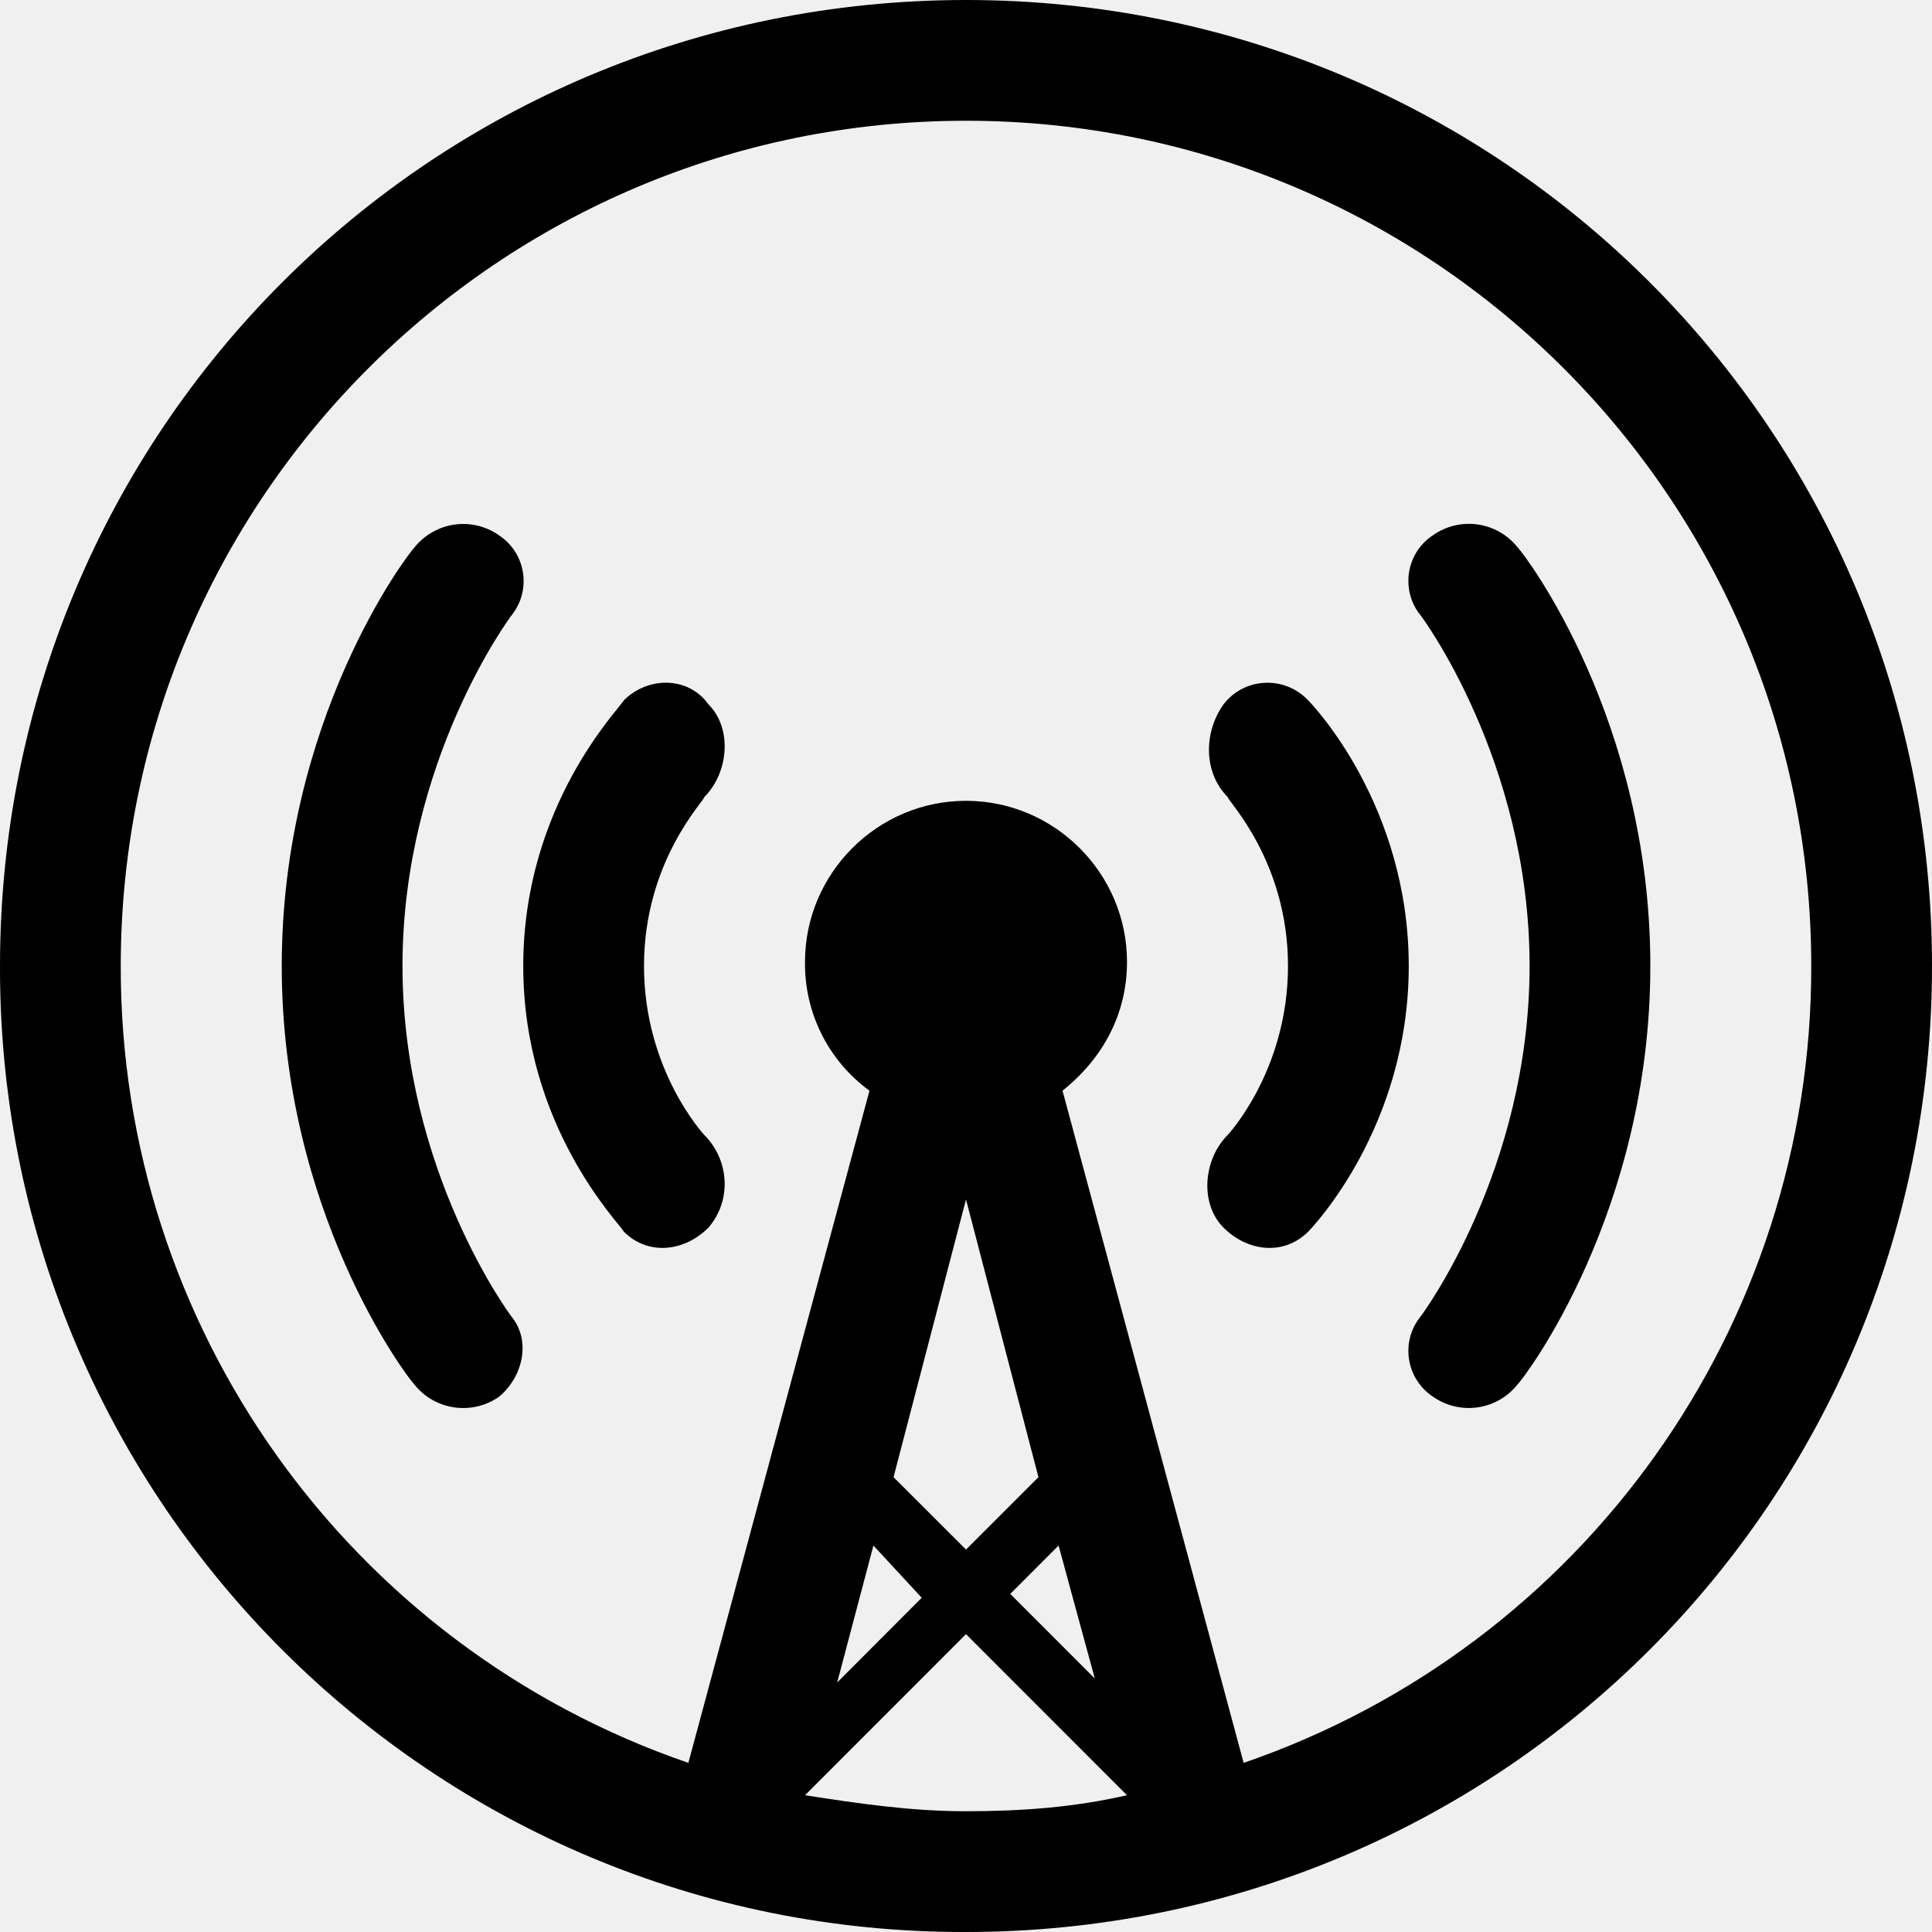
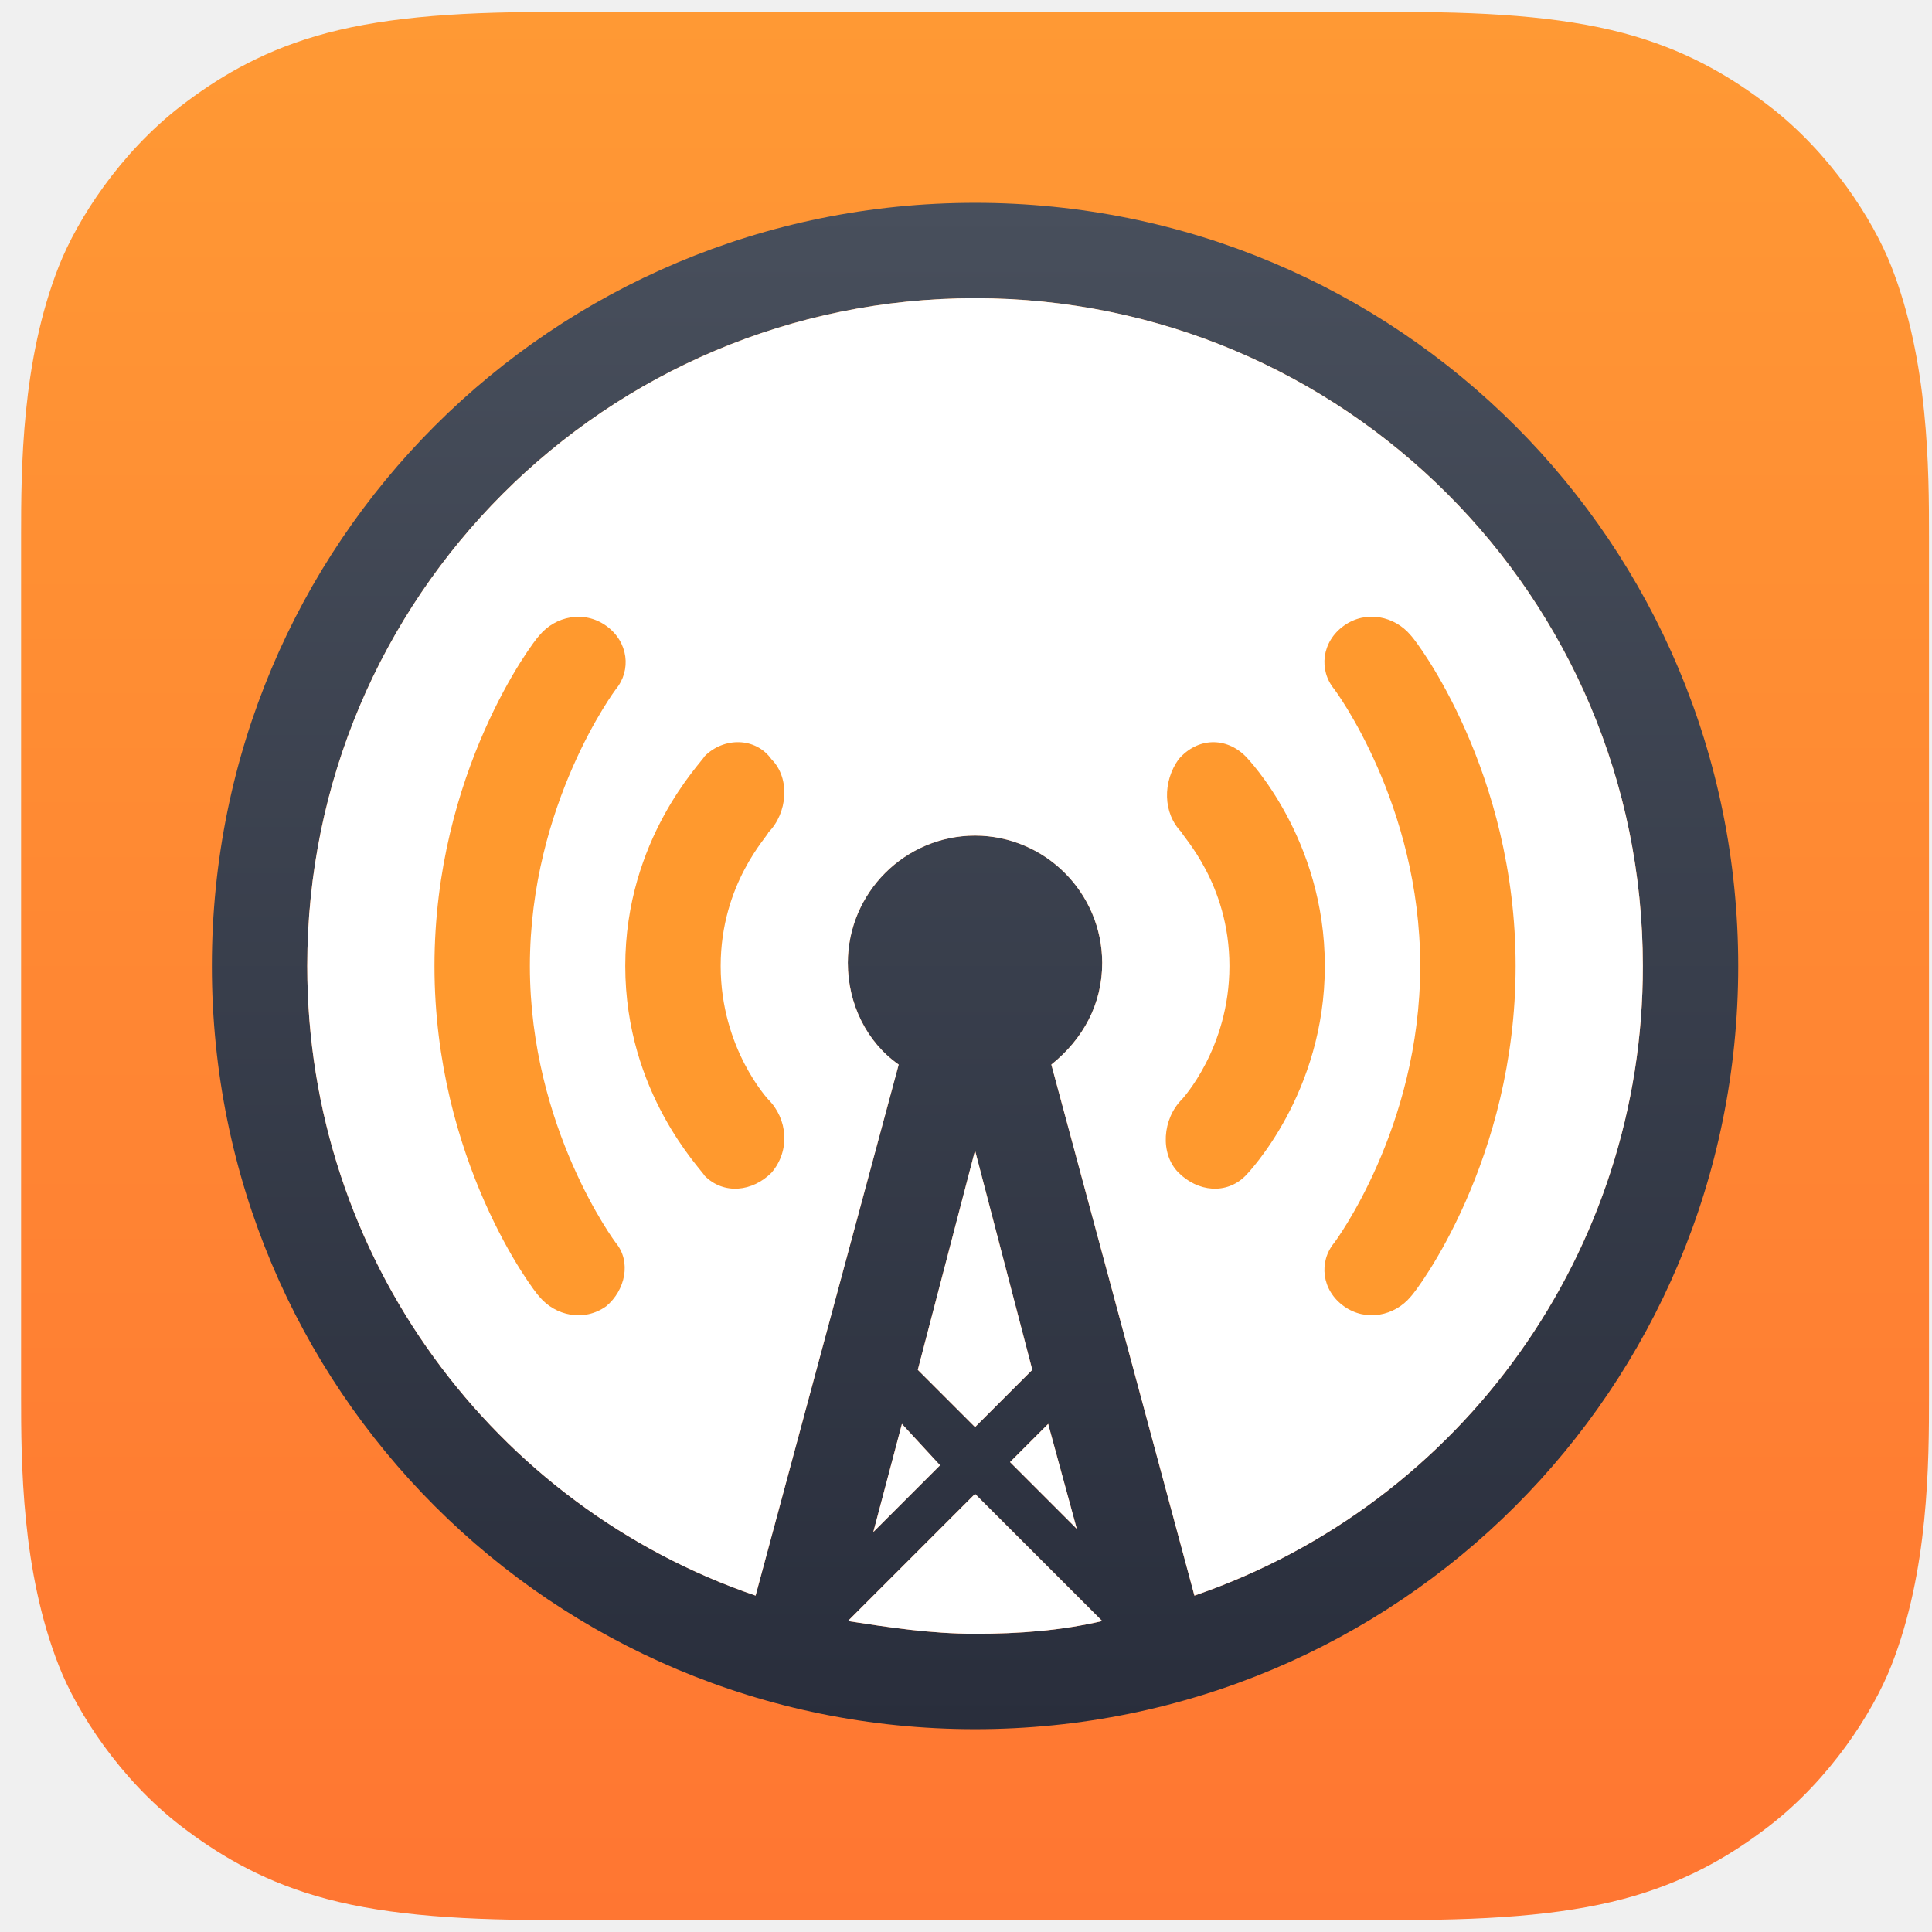
- <svg xmlns="http://www.w3.org/2000/svg" width="24px" height="24px" viewBox="0 0 24 24" version="1.1">
-   <defs />
-   <g id="Page-1" stroke="none" stroke-width="1" fill="none" fill-rule="evenodd">
-     <g id="overcast" fill-rule="nonzero" fill="#000000">
-       <path d="M12,24 C5.389,24.018 0.017,18.671 0,12.061 L0,12 C0,5.35 5.351,0 12,0 C18.649,0 24,5.35 24,12 C24,18.649 18.649,24 12,24 Z M12,19.249 L12.9,18.35 L12,14.9 L11.1,18.35 L12,19.249 Z M10.85,19.199 L10.4,20.9 L11.45,19.848 L10.85,19.199 L10.85,19.199 Z M13.15,19.199 L12.55,19.8 L13.6,20.851 L13.15,19.199 L13.15,19.199 Z M14,22.301 L12,20.3 L10,22.301 C10.65,22.401 11.3,22.5 12,22.5 C12.7,22.5 13.35,22.45 14,22.301 L14,22.301 Z M12,1.5 C6.201,1.5 1.5,6.201 1.5,12 C1.492,16.468 4.325,20.446 8.551,21.899 L10.801,13.549 C10.29,13.177 9.992,12.581 10,11.949 C10,10.848 10.9,9.948 12,9.948 C13.1,9.948 14,10.848 14,11.949 C14,12.598 13.699,13.149 13.199,13.549 L15.449,21.899 C19.676,20.446 22.509,16.467 22.5,12 C22.5,6.201 17.799,1.5 12,1.5 Z M18.85,17.2 C18.595,17.519 18.136,17.585 17.801,17.35 C17.488,17.143 17.401,16.722 17.607,16.409 C17.621,16.388 17.635,16.369 17.651,16.349 C17.651,16.349 19.001,14.55 19.001,11.999 C19.001,9.448 17.651,7.649 17.651,7.649 C17.412,7.36 17.453,6.93 17.742,6.692 C17.762,6.676 17.781,6.661 17.802,6.648 C18.137,6.413 18.596,6.479 18.851,6.798 C18.951,6.899 20.501,8.948 20.501,11.998 C20.501,15.048 18.949,17.1 18.85,17.2 Z M15.199,15.25 C14.899,14.95 14.95,14.4 15.25,14.1 C15.25,14.1 16,13.301 16,12 C16,10.699 15.25,9.949 15.25,9.9 C14.95,9.599 14.95,9.099 15.199,8.75 C15.431,8.447 15.865,8.393 16.168,8.625 C16.197,8.647 16.224,8.672 16.25,8.699 C16.301,8.75 17.5,10 17.5,12 C17.5,14 16.301,15.25 16.25,15.301 C15.949,15.6 15.5,15.551 15.199,15.25 L15.199,15.25 Z M8.801,15.25 C8.5,15.551 8.051,15.6 7.75,15.301 C7.699,15.199 6.5,14 6.5,12 C6.5,10 7.699,8.801 7.75,8.699 C8.051,8.4 8.551,8.4 8.801,8.75 C9.101,9.05 9.05,9.6 8.75,9.9 C8.75,9.949 8,10.699 8,12 C8,13.301 8.75,14.1 8.75,14.1 C9.05,14.4 9.101,14.899 8.801,15.25 L8.801,15.25 Z M6.199,17.351 C5.864,17.585 5.405,17.52 5.149,17.201 C5.051,17.1 3.5,15.05 3.5,12 C3.5,8.95 5.051,6.9 5.149,6.8 C5.405,6.481 5.864,6.414 6.199,6.65 C6.512,6.856 6.599,7.278 6.393,7.591 C6.38,7.611 6.365,7.631 6.35,7.65 C6.35,7.65 5,9.449 5,12 C5,14.551 6.35,16.35 6.35,16.35 C6.6,16.65 6.5,17.1 6.199,17.351 L6.199,17.351 Z" id="Shape" />
-     </g>
+ <svg xmlns="http://www.w3.org/2000/svg" xmlns:xlink="http://www.w3.org/1999/xlink" width="50" height="50" viewBox="16 15 60 60">
+   <defs>
+     <path id="h" d="M74.735 23.269c-.574-1.463-1.905-3.525-3.789-4.975-1.09-.836-2.389-1.638-4.173-2.167-1.902-.564-4.244-.754-7.16-.754H32.949c-2.916 0-5.258.19-7.16.754-1.786.529-3.085 1.331-4.173 2.167-1.884 1.453-3.212 3.511-3.789 4.975-1.162 2.948-1.172 6.292-1.172 8.399v26.664c0 2.106.013 5.451 1.172 8.399.574 1.463 1.905 3.525 3.789 4.975 1.09.836 2.389 1.638 4.173 2.167 1.902.564 4.244.754 7.16.754h26.664c2.916 0 5.258-.19 7.16-.754 1.786-.529 3.085-1.328 4.173-2.167 1.884-1.453 3.212-3.511 3.789-4.975 1.162-2.948 1.172-6.292 1.172-8.399V31.668c0-2.106-.013-5.451-1.172-8.399z" />
+   </defs>
+   <clipPath id="g">
+     <use overflow="visible" xlink:href="#h" />
+   </clipPath>
+   <g clip-path="url(#g)">
+     <linearGradient id="f" x1="46.281" x2="46.281" y1="74.626" y2="15.373" gradientUnits="userSpaceOnUse">
+       <stop stop-color="#ff7632" offset="0" />
+       <stop stop-color="#ff9934" offset="1" />
+     </linearGradient>
+     <path d="M16.654 15.373h59.253v59.253H16.654z" fill="url(#f)" />
+     <linearGradient id="e" x1="46.281" x2="46.281" y1="68.701" y2="21.299" gradientUnits="userSpaceOnUse">
+       <stop stop-color="#292e3c" offset="0" />
+       <stop stop-color="#484f5c" offset="1" />
+     </linearGradient>
+     <path d="M46.281 68.701C33.146 68.701 22.58 58.135 22.58 45s10.567-23.701 23.701-23.701S69.982 31.865 69.982 45 59.416 68.701 46.281 68.701zm0-9.381l1.778-1.778-1.778-6.814-1.778 6.814 1.778 1.778zm-2.271-.099l-.889 3.358 2.074-2.074-1.185-1.284zm4.542 0l-1.185 1.185 2.074 2.074-.889-3.259zm1.679 6.122l-3.95-3.95-3.95 3.95c1.284.198 2.568.395 3.95.395 1.382.001 2.666-.098 3.95-.395zm-3.95-41.082c-11.455 0-20.739 9.283-20.739 20.739 0 9.085 5.826 16.788 13.924 19.553l4.444-16.492c-.988-.691-1.58-1.877-1.58-3.161a3.962 3.962 0 0 1 3.95-3.95 3.962 3.962 0 0 1 3.95 3.95c0 1.284-.593 2.37-1.58 3.161l4.444 16.492A20.637 20.637 0 0 0 67.02 45c0-11.455-9.284-20.739-20.739-20.739z" fill="url(#e)" />
+     <path d="M46.281 59.32l1.778-1.778-1.778-6.814-1.778 6.814 1.778 1.778zm-2.271-.099l-.889 3.358 2.074-2.074-1.185-1.284zm4.542 0l-1.185 1.185 2.074 2.074-.889-3.259zm1.679 6.122l-3.95-3.95-3.95 3.95c1.284.198 2.568.395 3.95.395 1.382.001 2.666-.098 3.95-.395zm-3.95-41.082c-11.455 0-20.739 9.283-20.739 20.739 0 9.085 5.826 16.788 13.924 19.553l4.444-16.492c-.988-.691-1.58-1.877-1.58-3.161a3.962 3.962 0 0 1 3.95-3.95 3.962 3.962 0 0 1 3.95 3.95c0 1.284-.593 2.37-1.58 3.161l4.444 16.492A20.637 20.637 0 0 0 67.02 45c0-11.455-9.284-20.739-20.739-20.739z" fill="#FFF" />
+     <path d="M59.81 55.27c-.494.593-1.382.79-2.074.296-.691-.494-.79-1.382-.296-1.975 0 0 2.666-3.555 2.666-8.592s-2.666-8.592-2.666-8.592c-.494-.593-.395-1.481.296-1.975.691-.494 1.58-.296 2.074.296.198.197 3.259 4.246 3.259 10.27S60.008 55.073 59.81 55.27zm-7.208-3.851c-.593-.593-.494-1.679.098-2.271 0 0 1.481-1.58 1.481-4.148S52.7 40.951 52.7 40.852c-.593-.593-.593-1.58-.098-2.271.593-.691 1.481-.691 2.074-.099.098.099 2.468 2.567 2.468 6.518s-2.37 6.419-2.468 6.518c-.593.592-1.482.493-2.074-.099zm-12.642 0c-.593.593-1.481.691-2.074.099-.098-.197-2.468-2.567-2.468-6.518s2.37-6.321 2.468-6.518c.593-.593 1.58-.593 2.074.099.593.593.494 1.679-.098 2.271 0 .099-1.481 1.58-1.481 4.148s1.481 4.148 1.481 4.148c.593.592.691 1.58.098 2.271zm-5.134 4.148c-.691.494-1.58.296-2.074-.296-.198-.197-3.259-4.246-3.259-10.27s3.061-10.073 3.259-10.27c.494-.593 1.382-.79 2.074-.296.691.494.79 1.382.296 1.975 0 0-2.666 3.555-2.666 8.592s2.666 8.592 2.666 8.592c.493.59.296 1.479-.296 1.973z" fill="#FF992E" />
  </g>
</svg>
